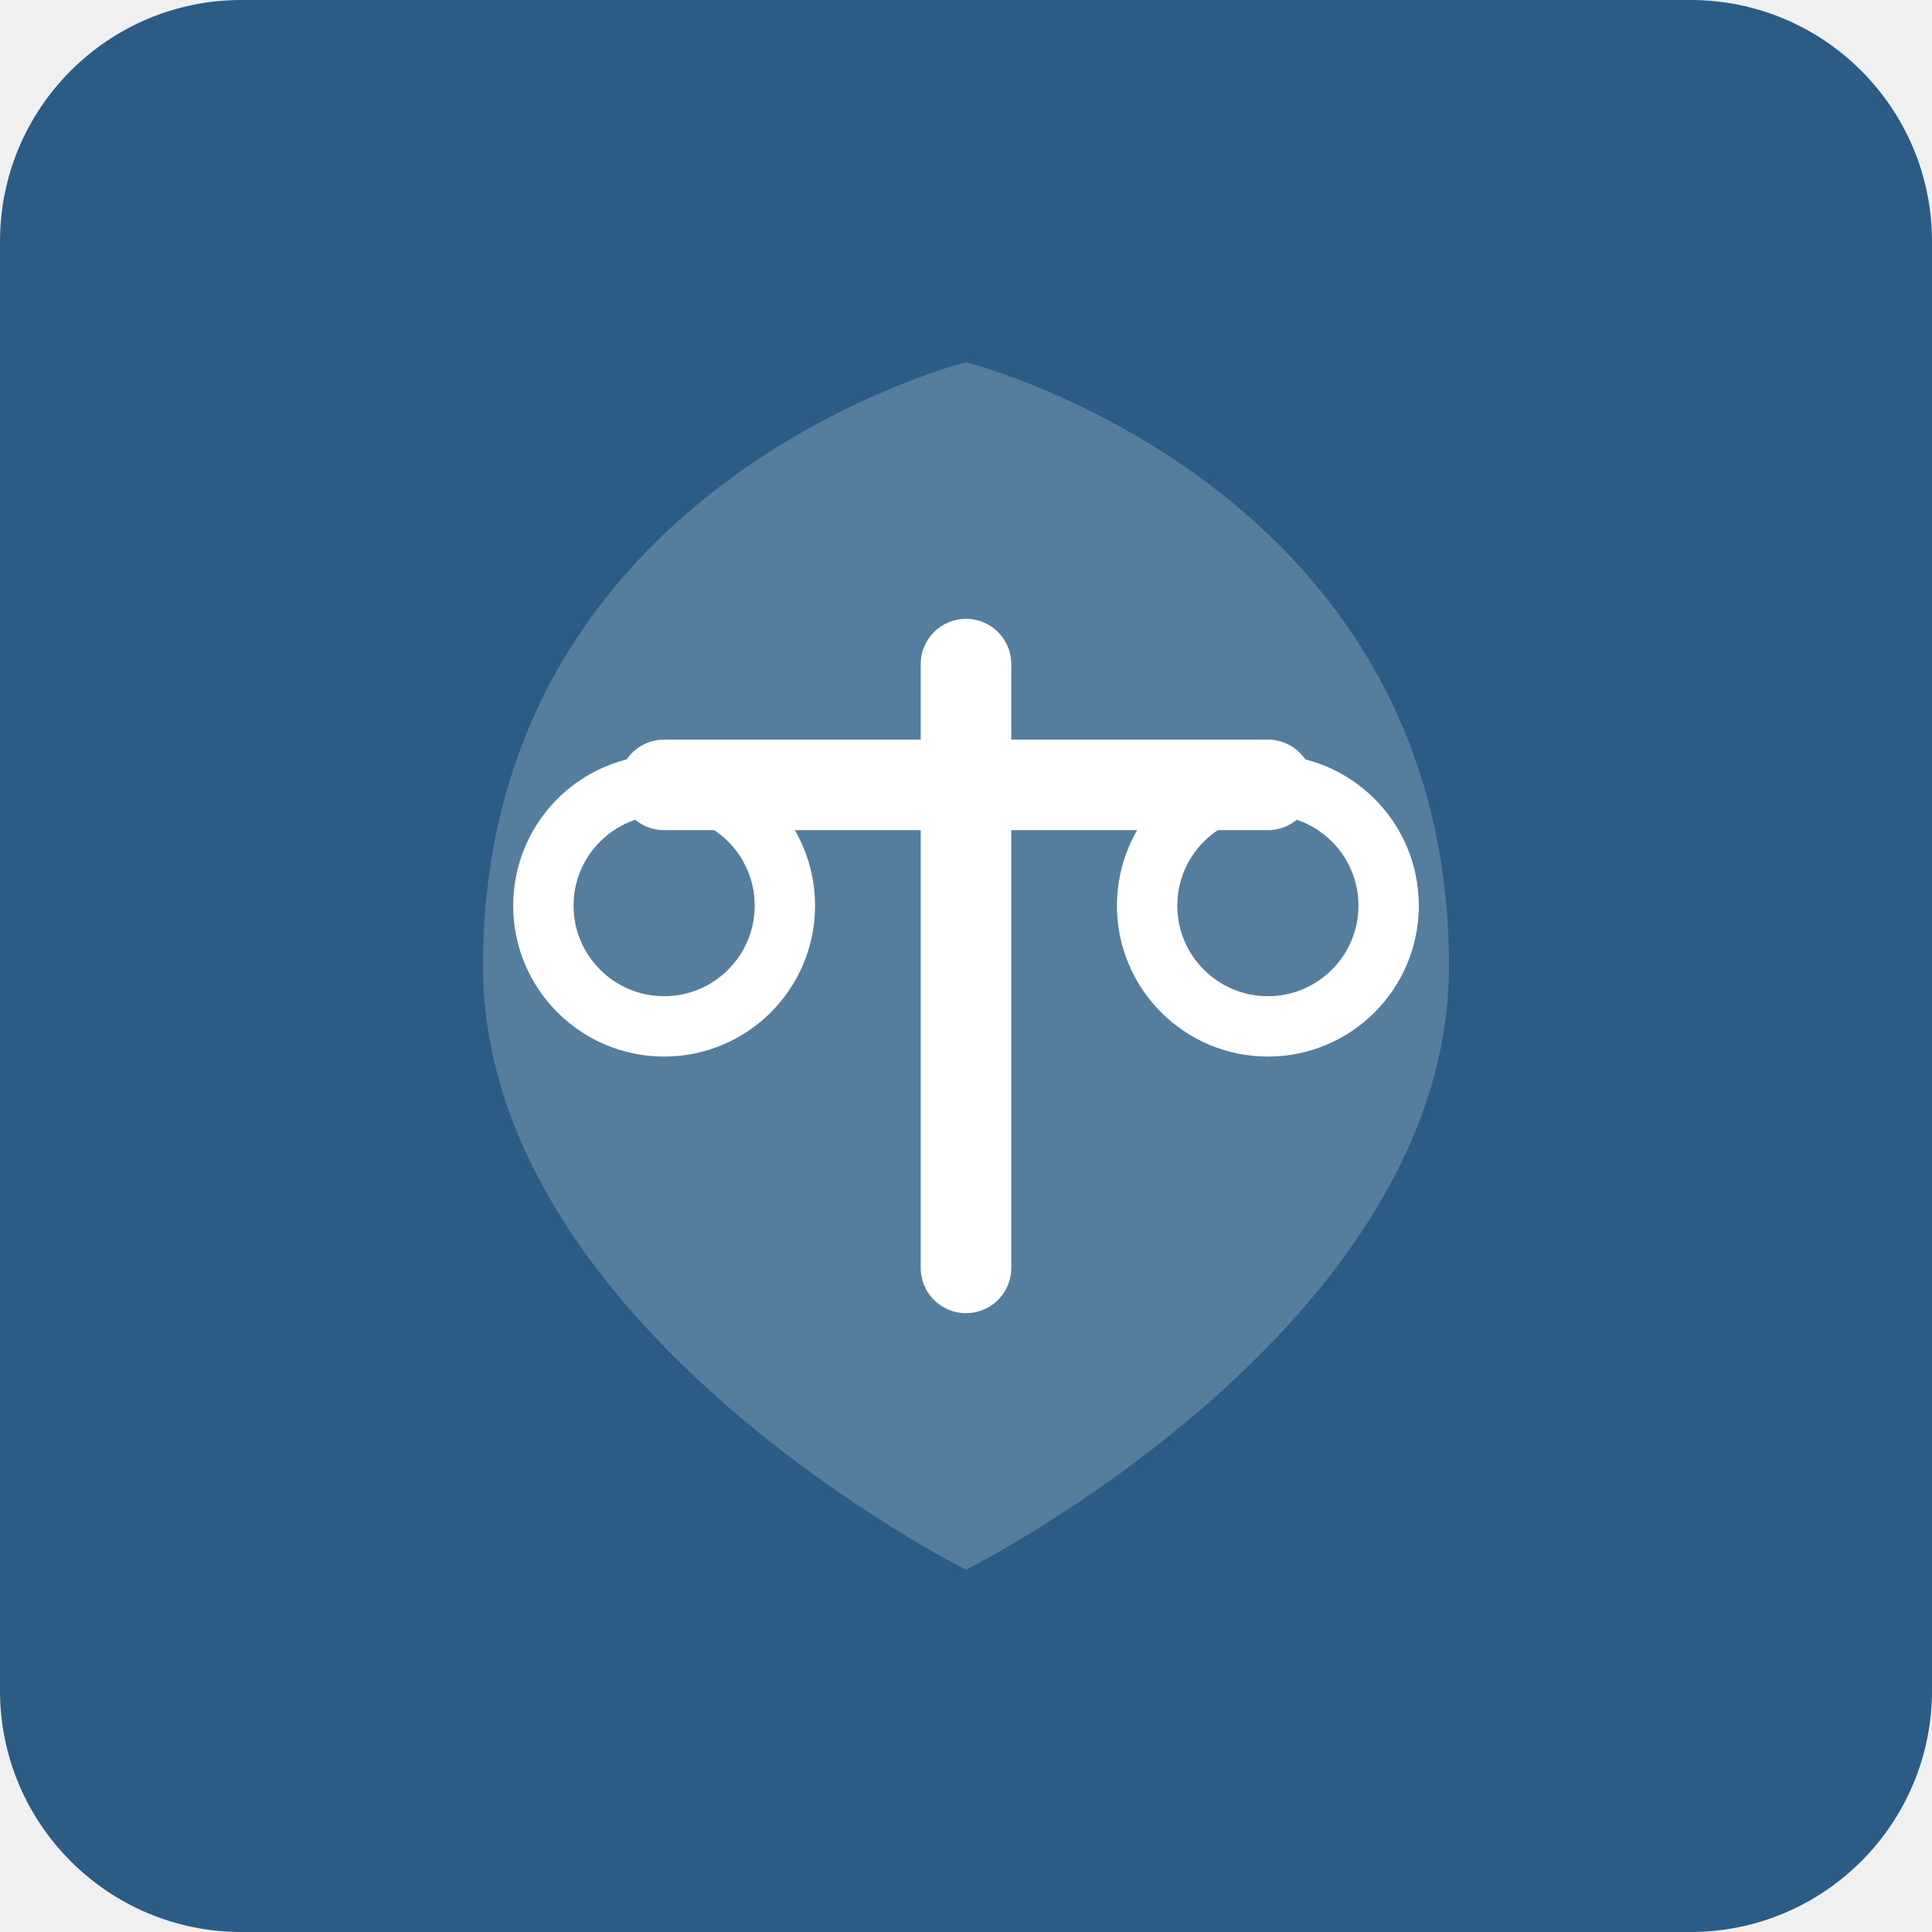
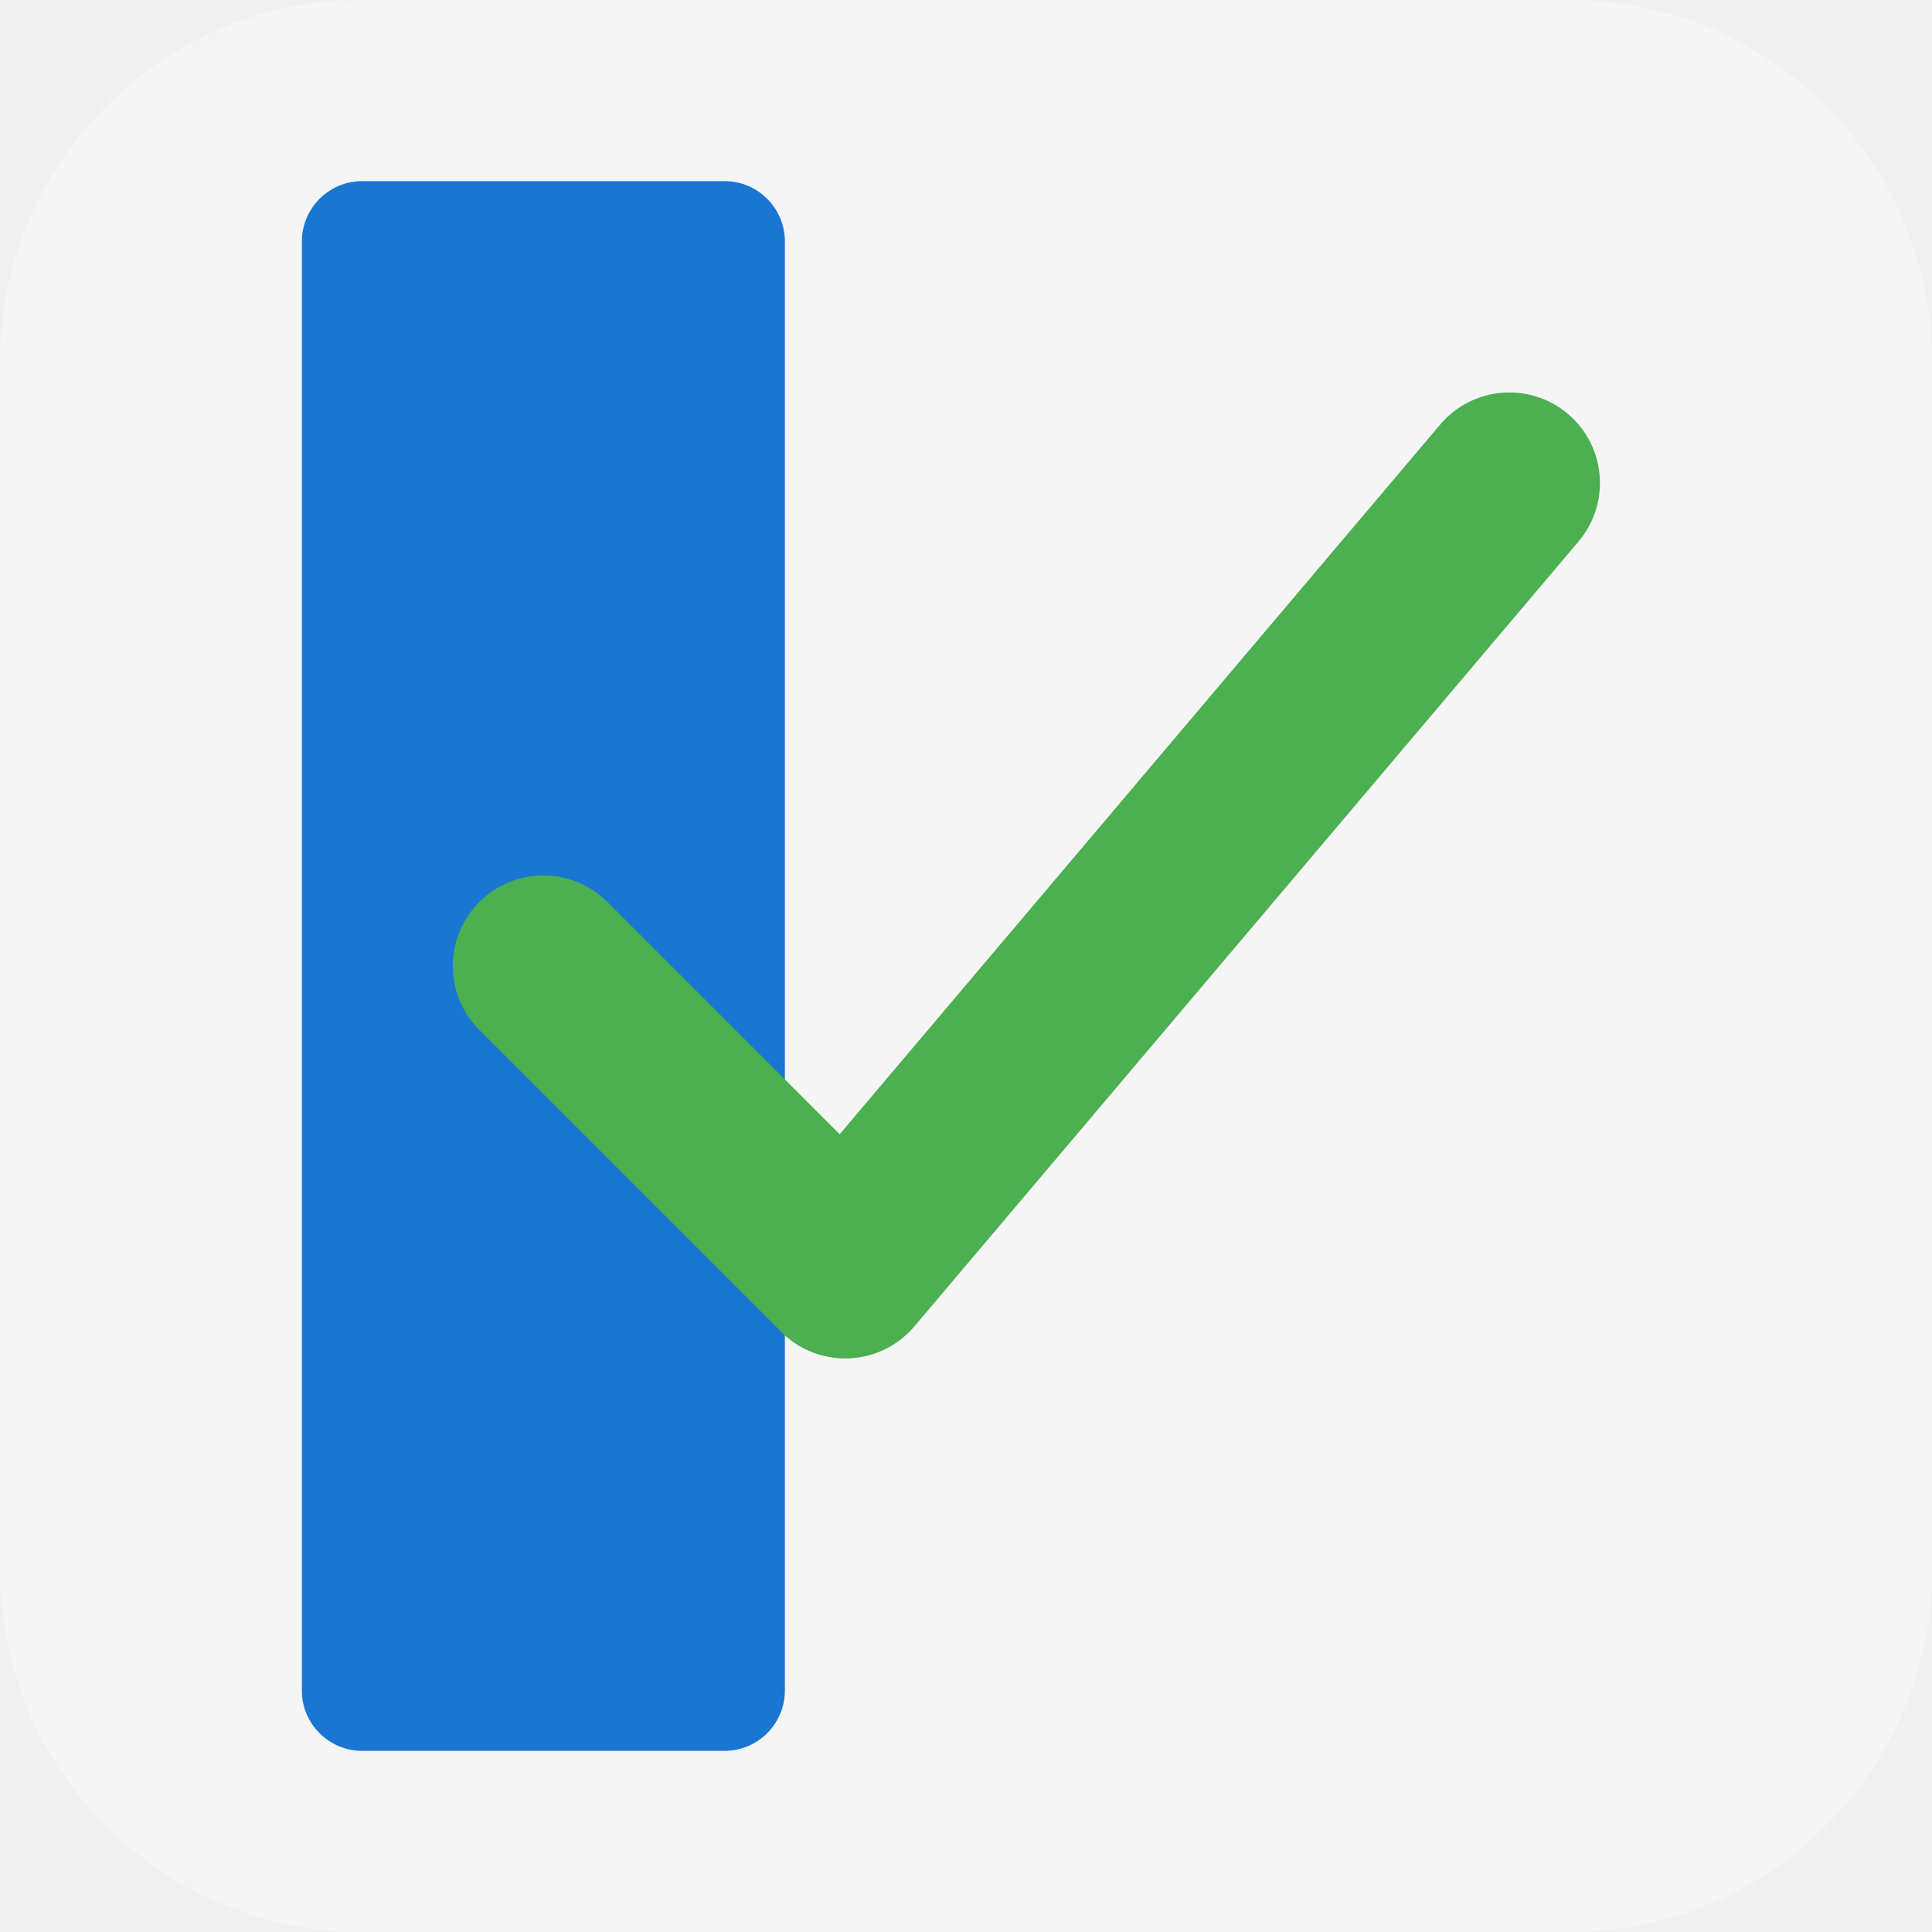
- <svg xmlns="http://www.w3.org/2000/svg" width="32" height="32" viewBox="0 0 32 32" fill="none">
-   <rect width="32" height="32" rx="4" fill="#2A5C85" />
-   <g transform="translate(16, 16)">
-     <path d="M0 -10C0 -10 -8 -8 -8 0C-8 6 0 10 0 10C0 10 8 6 8 0C8 -8 0 -10 0 -10Z" fill="white" opacity="0.2" />
-     <line x1="0" y1="-5" x2="0" y2="5" stroke="white" stroke-width="1.5" stroke-linecap="round" />
-     <line x1="-5" y1="-3" x2="5" y2="-3" stroke="white" stroke-width="1.5" stroke-linecap="round" />
-     <circle cx="-5" cy="-1" r="2" stroke="white" stroke-width="1" fill="none" />
-     <circle cx="5" cy="-1" r="2" stroke="white" stroke-width="1" fill="none" />
+ <svg xmlns="http://www.w3.org/2000/svg" width="32" height="32" viewBox="0 0 32 32">
+   <rect width="32" height="32" rx="6" fill="#F5F5F5" />
+   <g transform="translate(5, 3)">
+     <rect x="0" y="0" width="8" height="26" rx="1" fill="#1976D2" />
+     <path d="M4 13 L9 18 L20 5" stroke="#4CAF50" stroke-width="3" fill="none" stroke-linecap="round" stroke-linejoin="round" />
  </g>
</svg>
